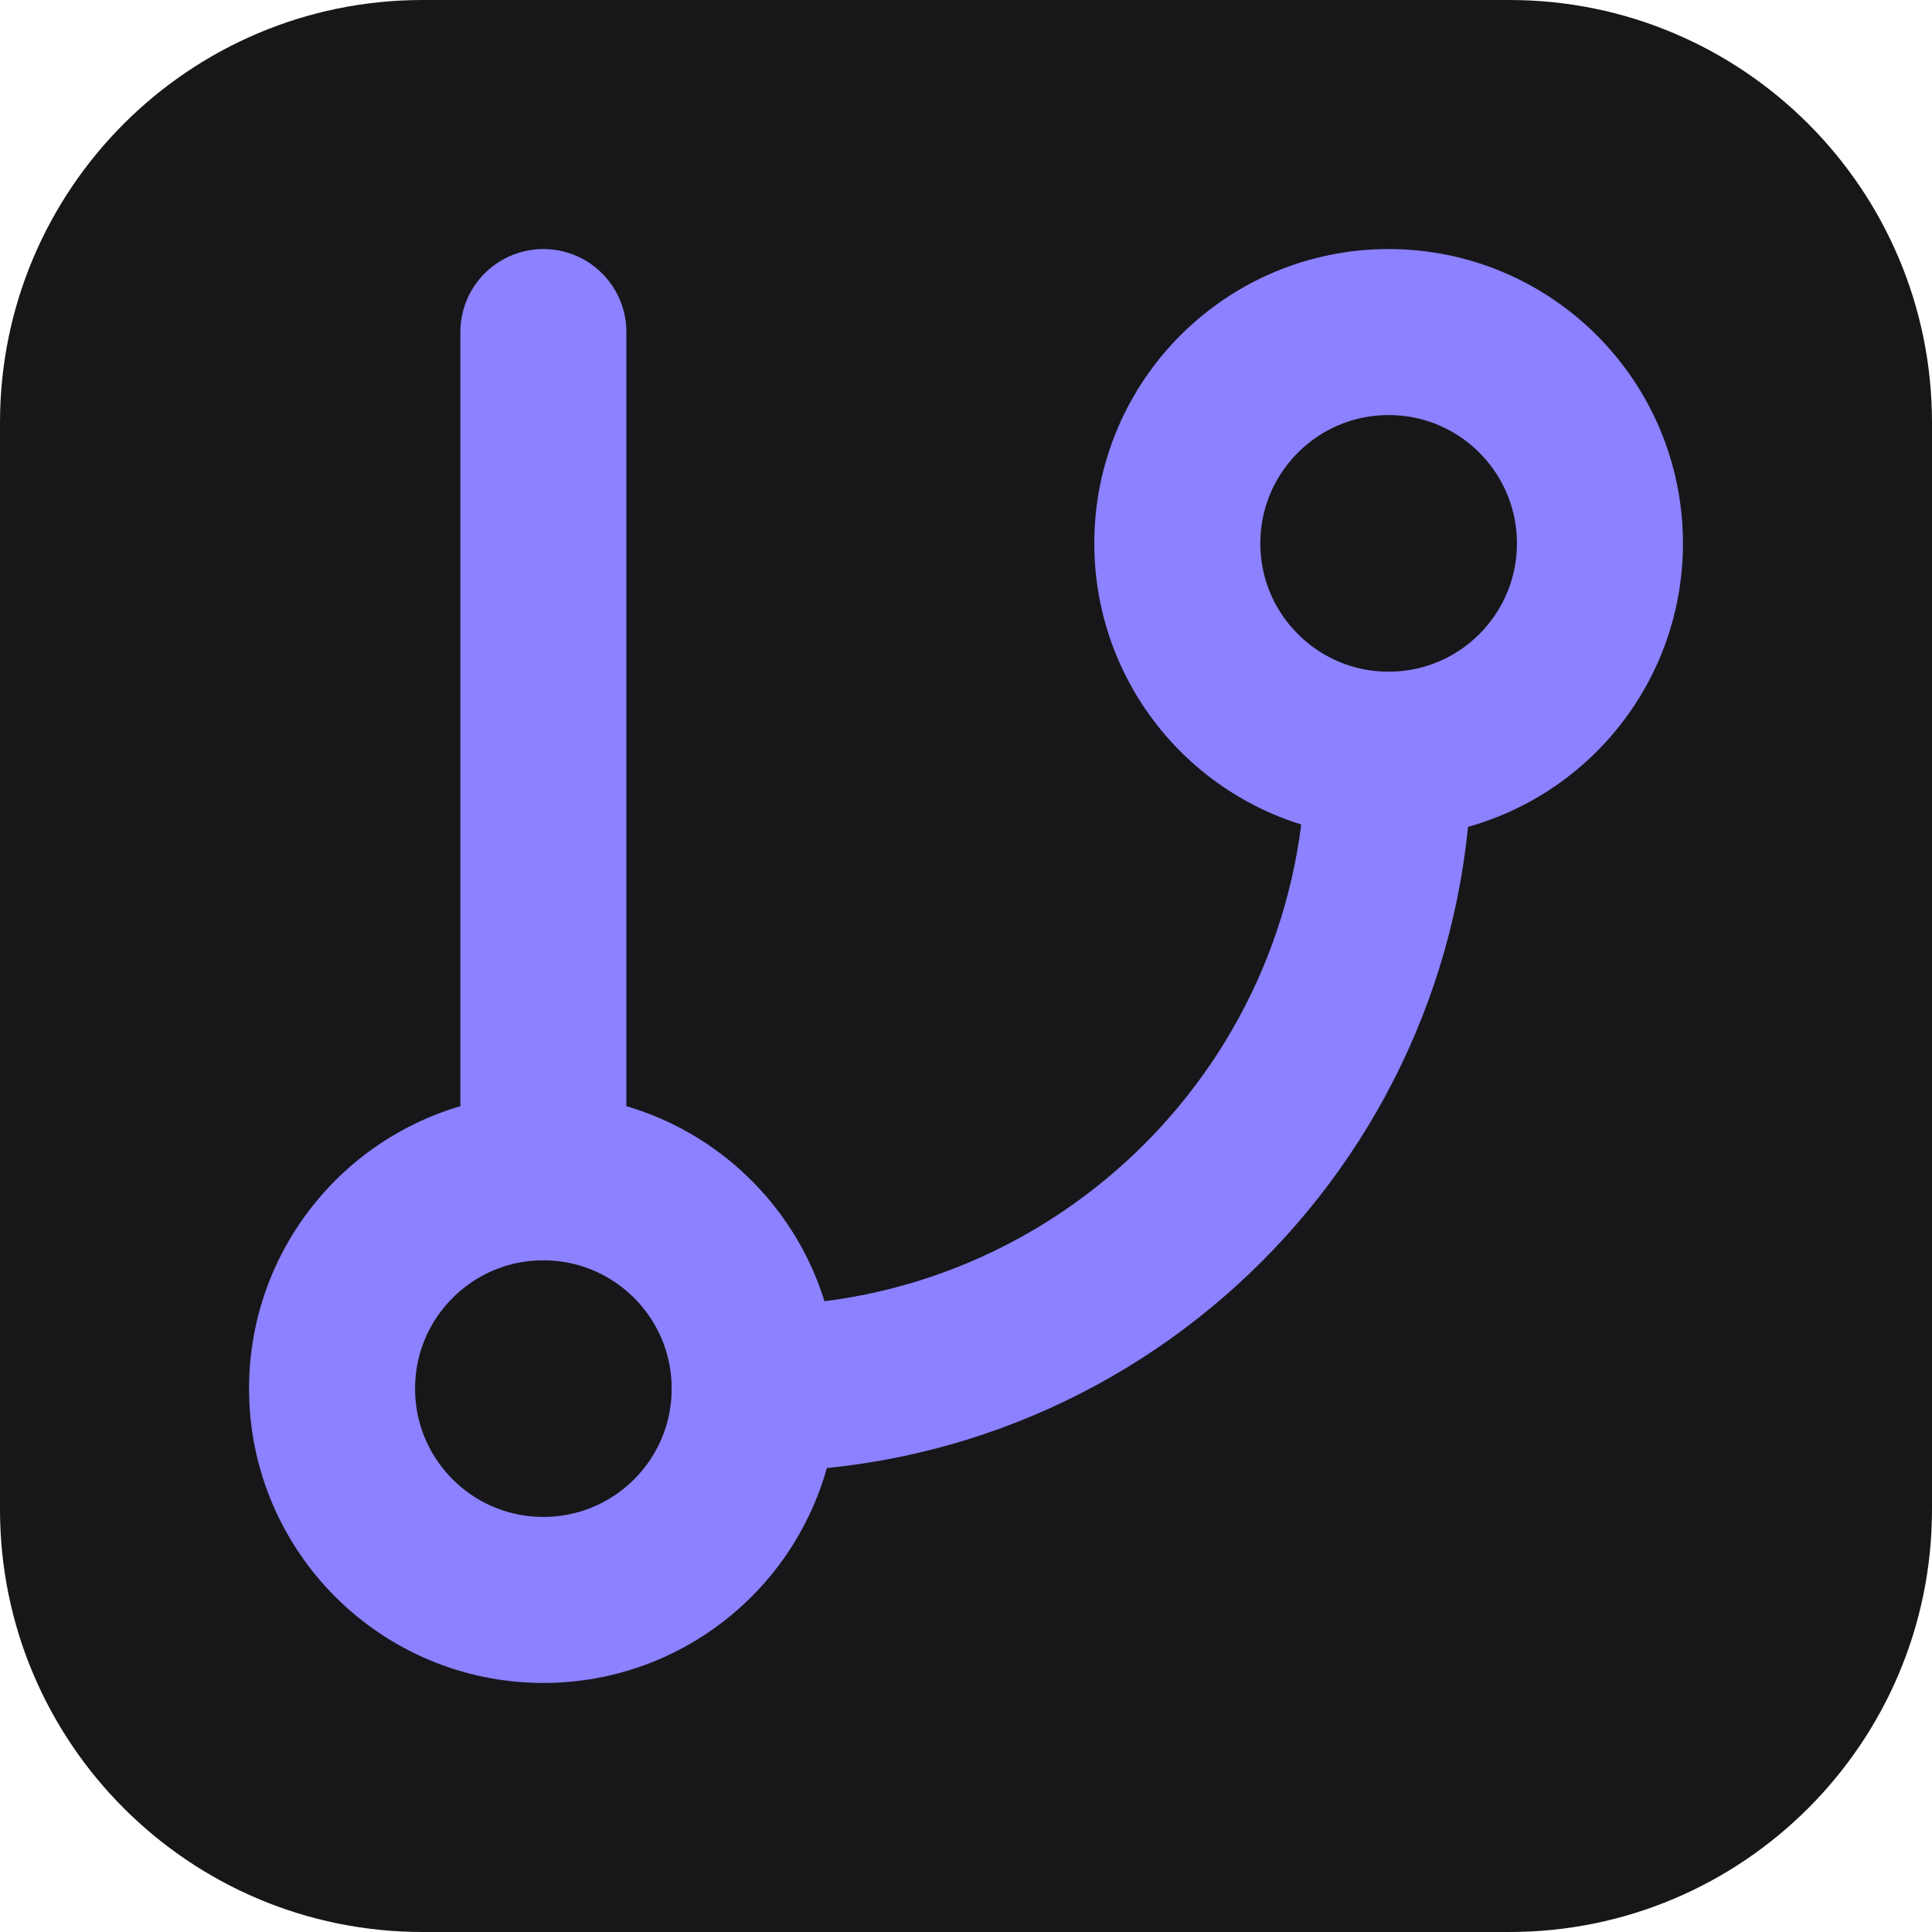
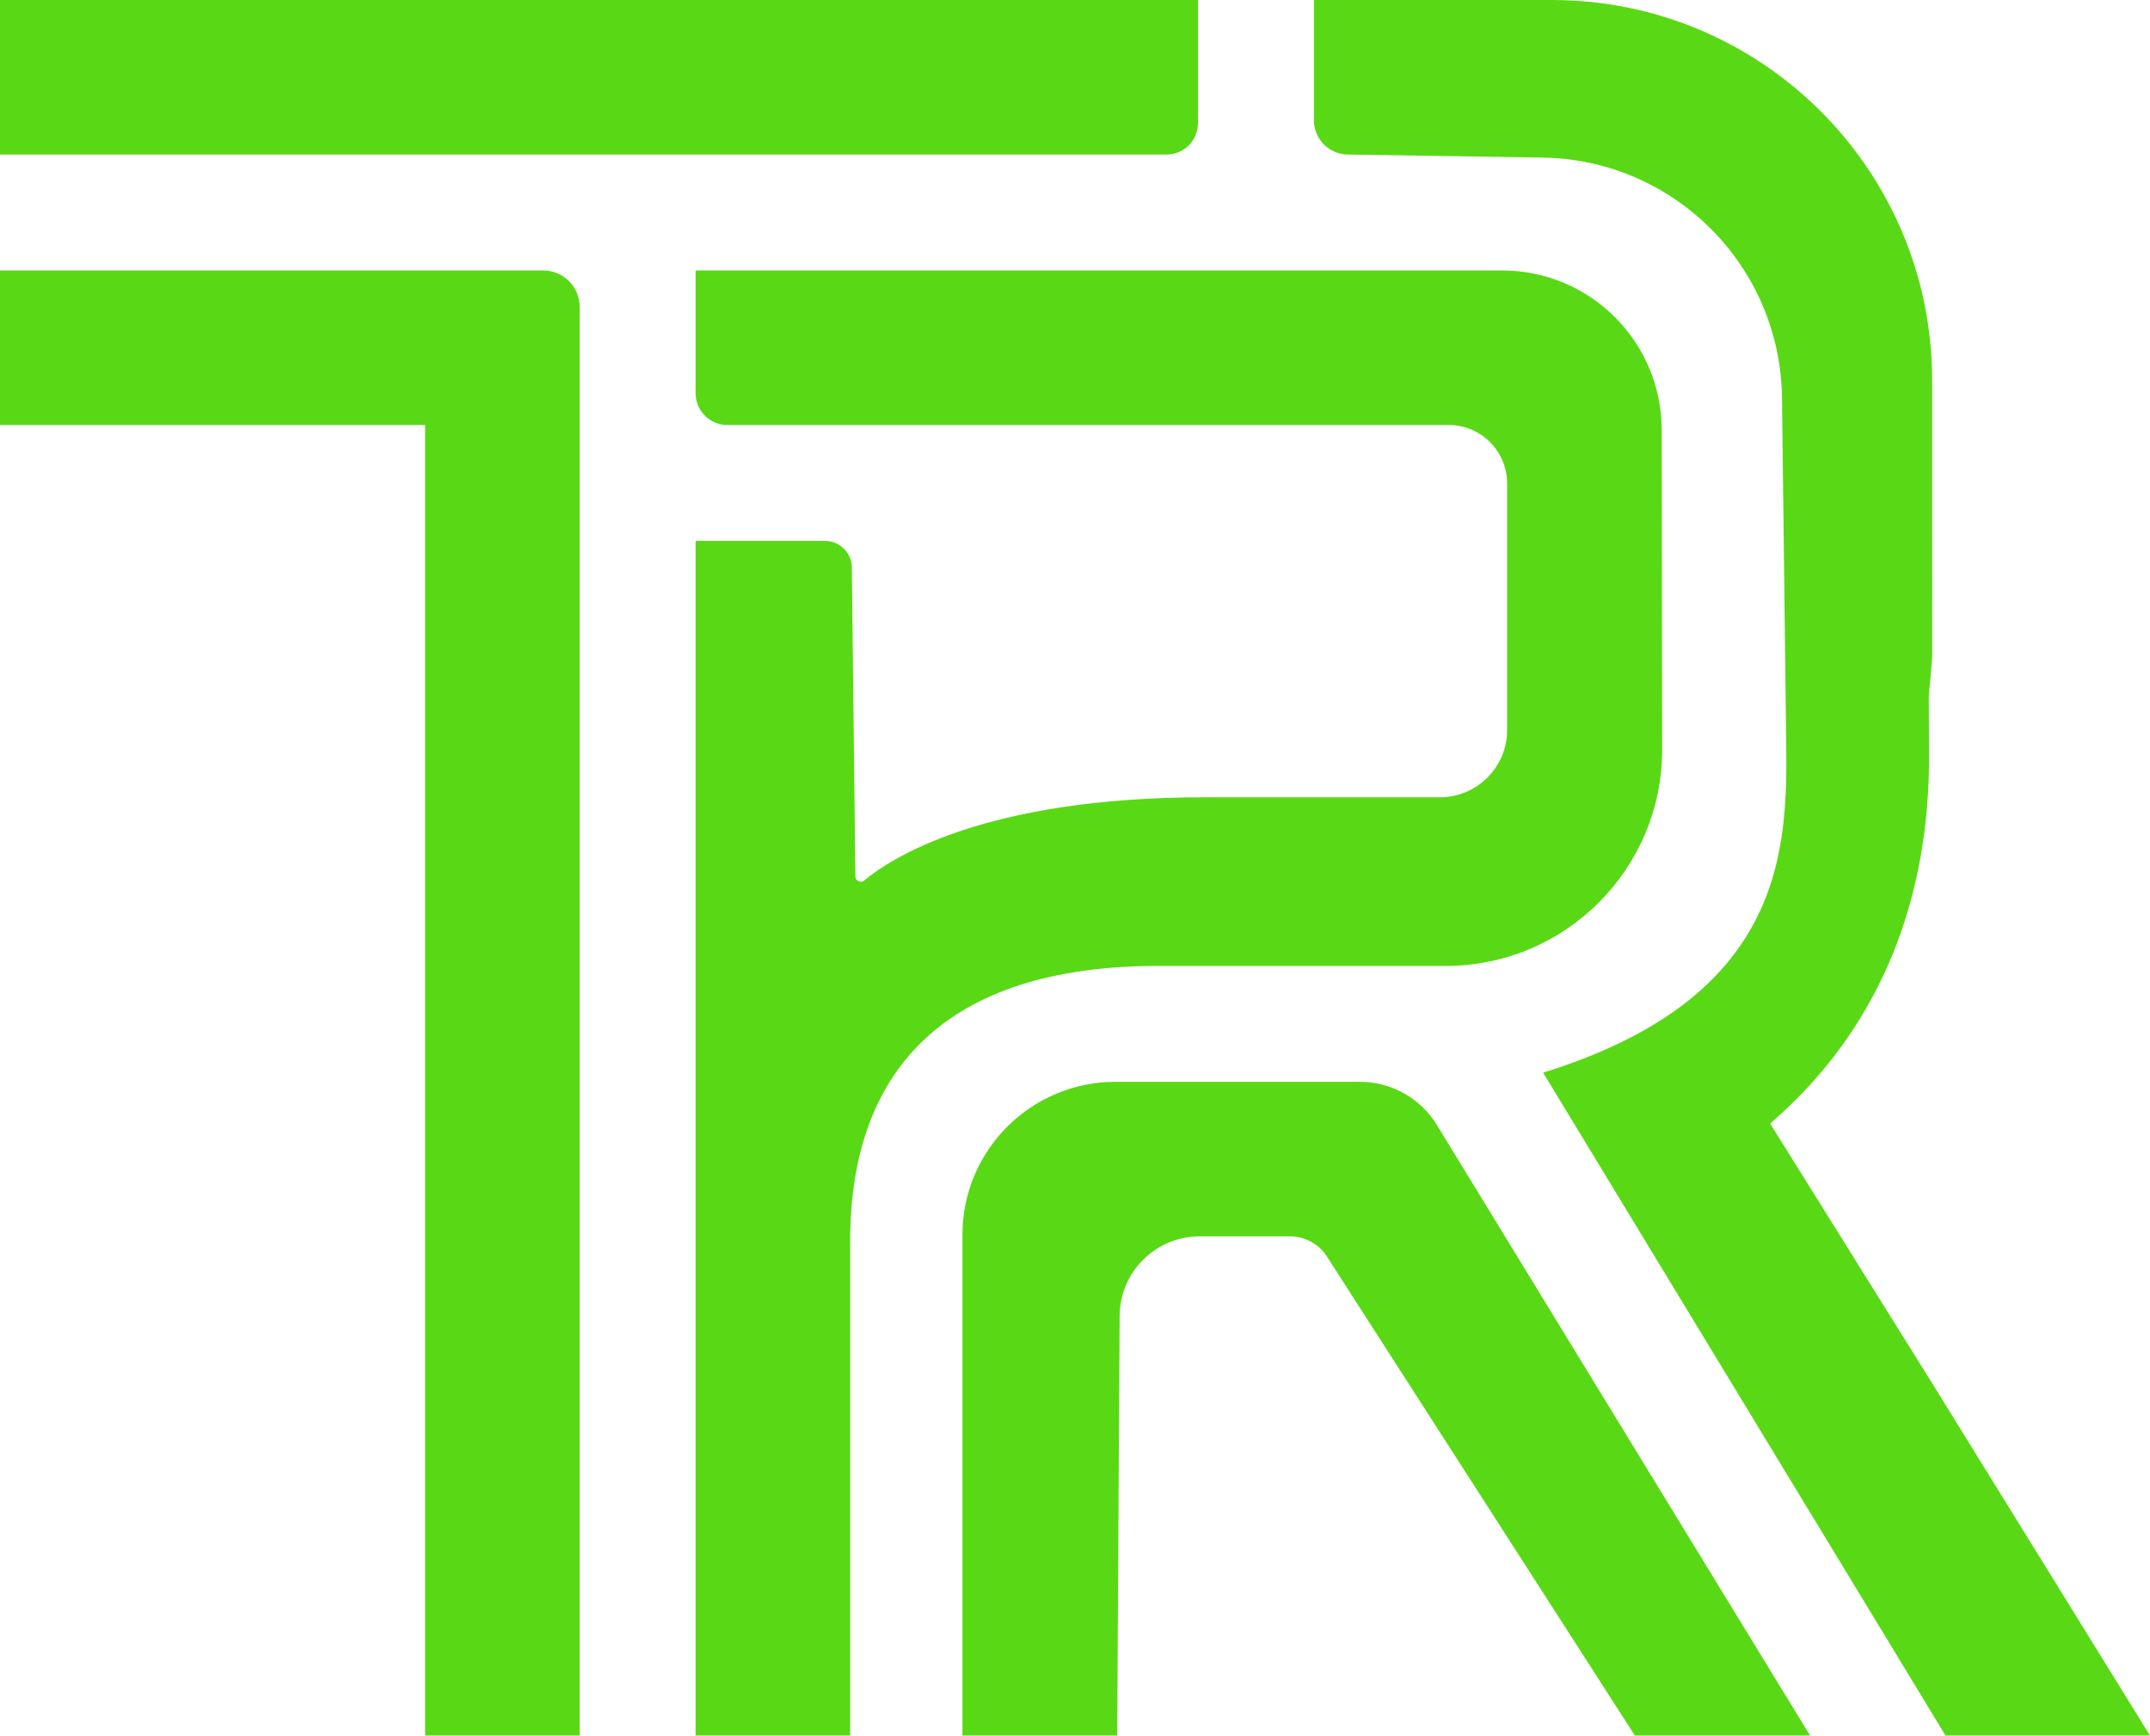
- <svg xmlns="http://www.w3.org/2000/svg" viewBox="0 0 64 64">
-   <rect width="64" height="64" rx="14" fill="#17171a" />
-   <g fill="none" stroke="#8c81ff" stroke-width="5.5" stroke-linecap="round">
-     <path d="M18 11v28" />
-     <circle cx="46" cy="18" r="7" />
-     <circle cx="18" cy="46" r="7" />
-     <path d="M46 25a21 21 0 0 1-21 21" />
-   </g>
+ <svg xmlns="http://www.w3.org/2000/svg" viewBox="0 0 556.36 449.2">
+   <style>
+ 		/* Adaptive: darker green on light UA chrome, brighter green on dark. */
+ 		path { fill: #59d915; }
+ 		@media (prefers-color-scheme: dark) { path { fill: #8dff4f; } }
+ 	</style>
+   <path d="m 460.1 294.06 l -2.04 -3.26 c 7.4 -6.37 13.71 -13.31 18.99 -20.72 c 15.49 -21.7 22.25 -47.43 22.13 -74.72 l -0.07 -15.38 c 0.64 -6.21 0.89 -9.98 0.89 -9.98 l -0.02 -71.65 c -0.02 -54.32 -44.07 -98.35 -98.39 -98.35 h -61.59 v 31.11 c 0 4.91 3.98 8.89 8.89 8.89 l 50.02 0.78 c 34.18 0.39 61.81 27.98 62.22 62.17 l 1.07 88.19 c 0.43 28.75 -0.16 67.01 -62.89 86.49 l 104.13 171.57 h 52.92 l -55.98 -90.56 Z m -85.96 -44.06 c 30.95 0 56.02 -25.11 55.98 -56.05 l -0.12 -82.65 c 0 -22.81 -18.49 -41.3 -41.3 -41.3 h -208.7 v 31.775 c 0 4.543 3.682 8.225 8.225 8.225 h 186.645 c 8.356 0 15.13 6.774 15.13 15.13 v 63.87 c 0 9.542 -7.808 17.35 -17.35 17.35 h -60.79 c -57.12 0 -81.27 15.75 -88.22 21.54 c -0.9 0.76 -2.28 0.12 -2.29 -1.07 l -0.921 -79.961 c -0.044 -3.801 -3.138 -6.859 -6.938 -6.859 h -33.491 v 309.2 h 40 v -127.96 c 0 -43.97 24.37 -71.24 79.74 -71.24 Z m -233.57 -180 h -140.57 v 40 h 110 v 339.2 h 40 v -369.77 c 0 -5.21 -4.22 -9.43 -9.43 -9.43 Z m 169.43 -38.12 v -31.88 h -310 v 40 h 301.88 c 4.49 0 8.12 -3.64 8.12 -8.12 Z m 41.9 248.12 h -63.24 c -21.87 0 -39.61 17.74 -39.61 39.61 v 129.59 h 40.06 l 0.62 -108.59 c 0.06 -11.4 9.32 -20.61 20.72 -20.61 h 23.39 c 3.84 0 7.42 1.95 9.5 5.18 l 79.72 124.02 h 45.34 l -96.56 -158.01 c -4.25 -6.95 -11.8 -11.19 -19.94 -11.19 Z" />
</svg>
